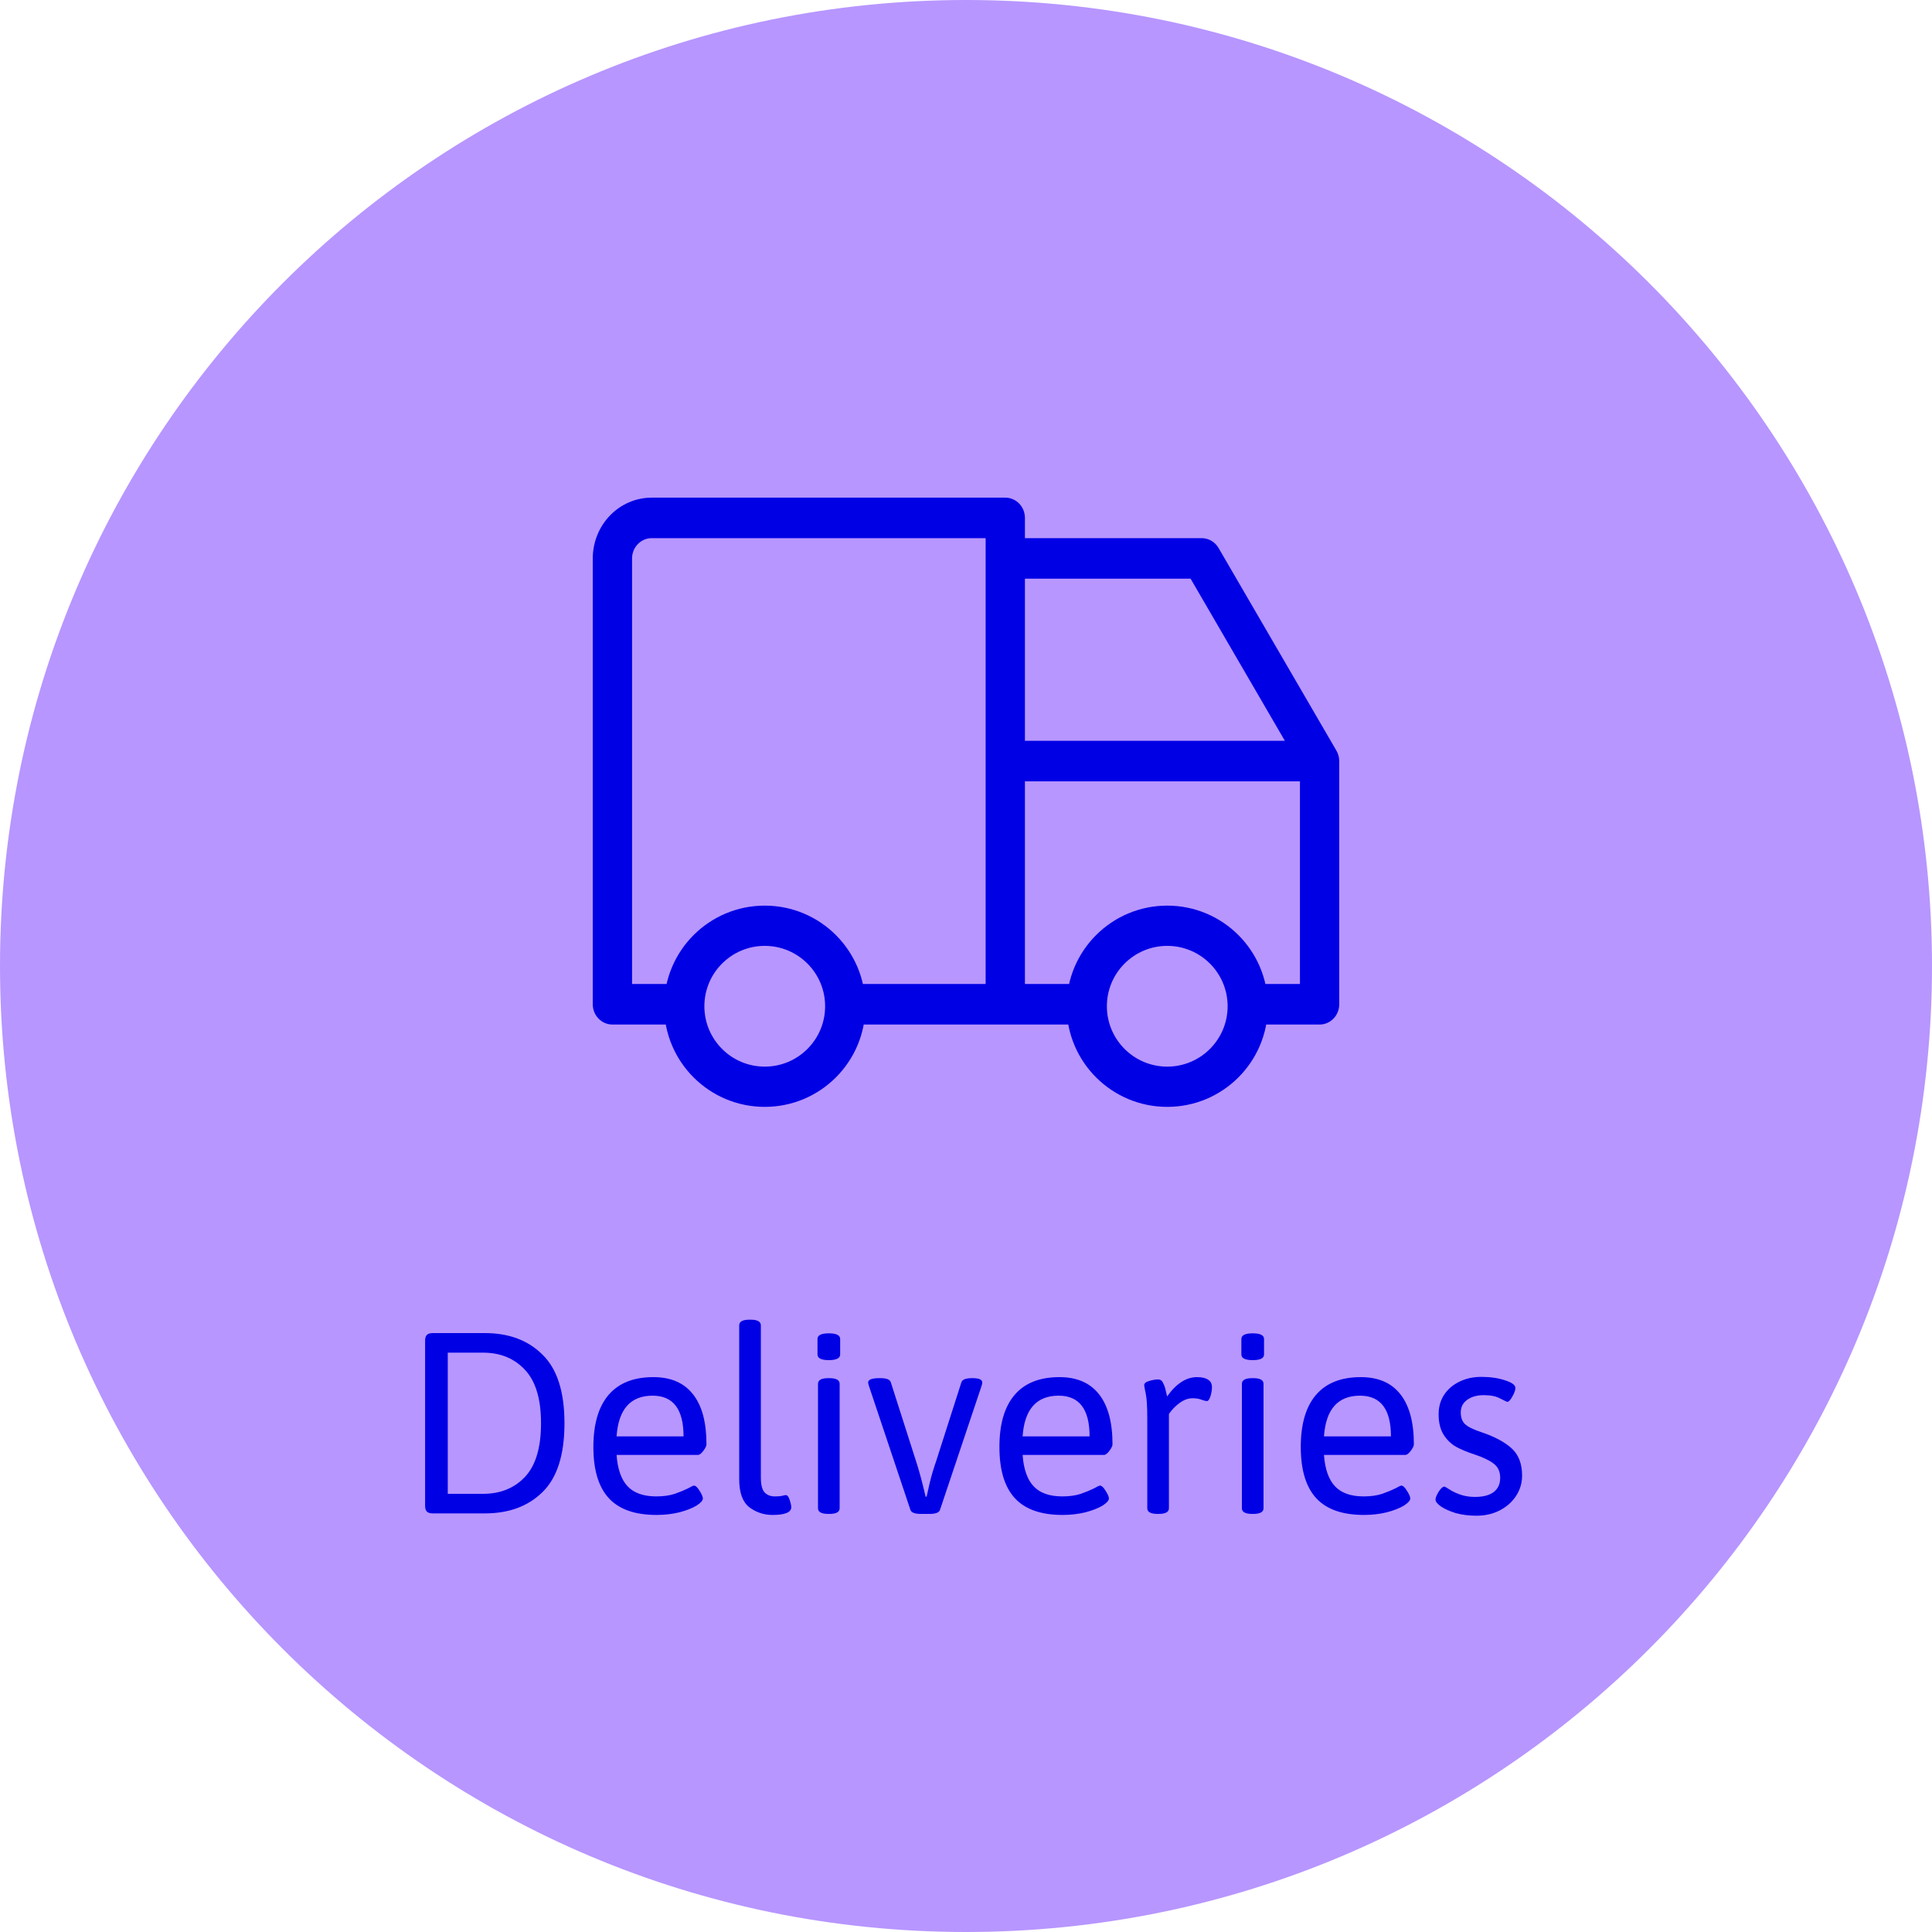
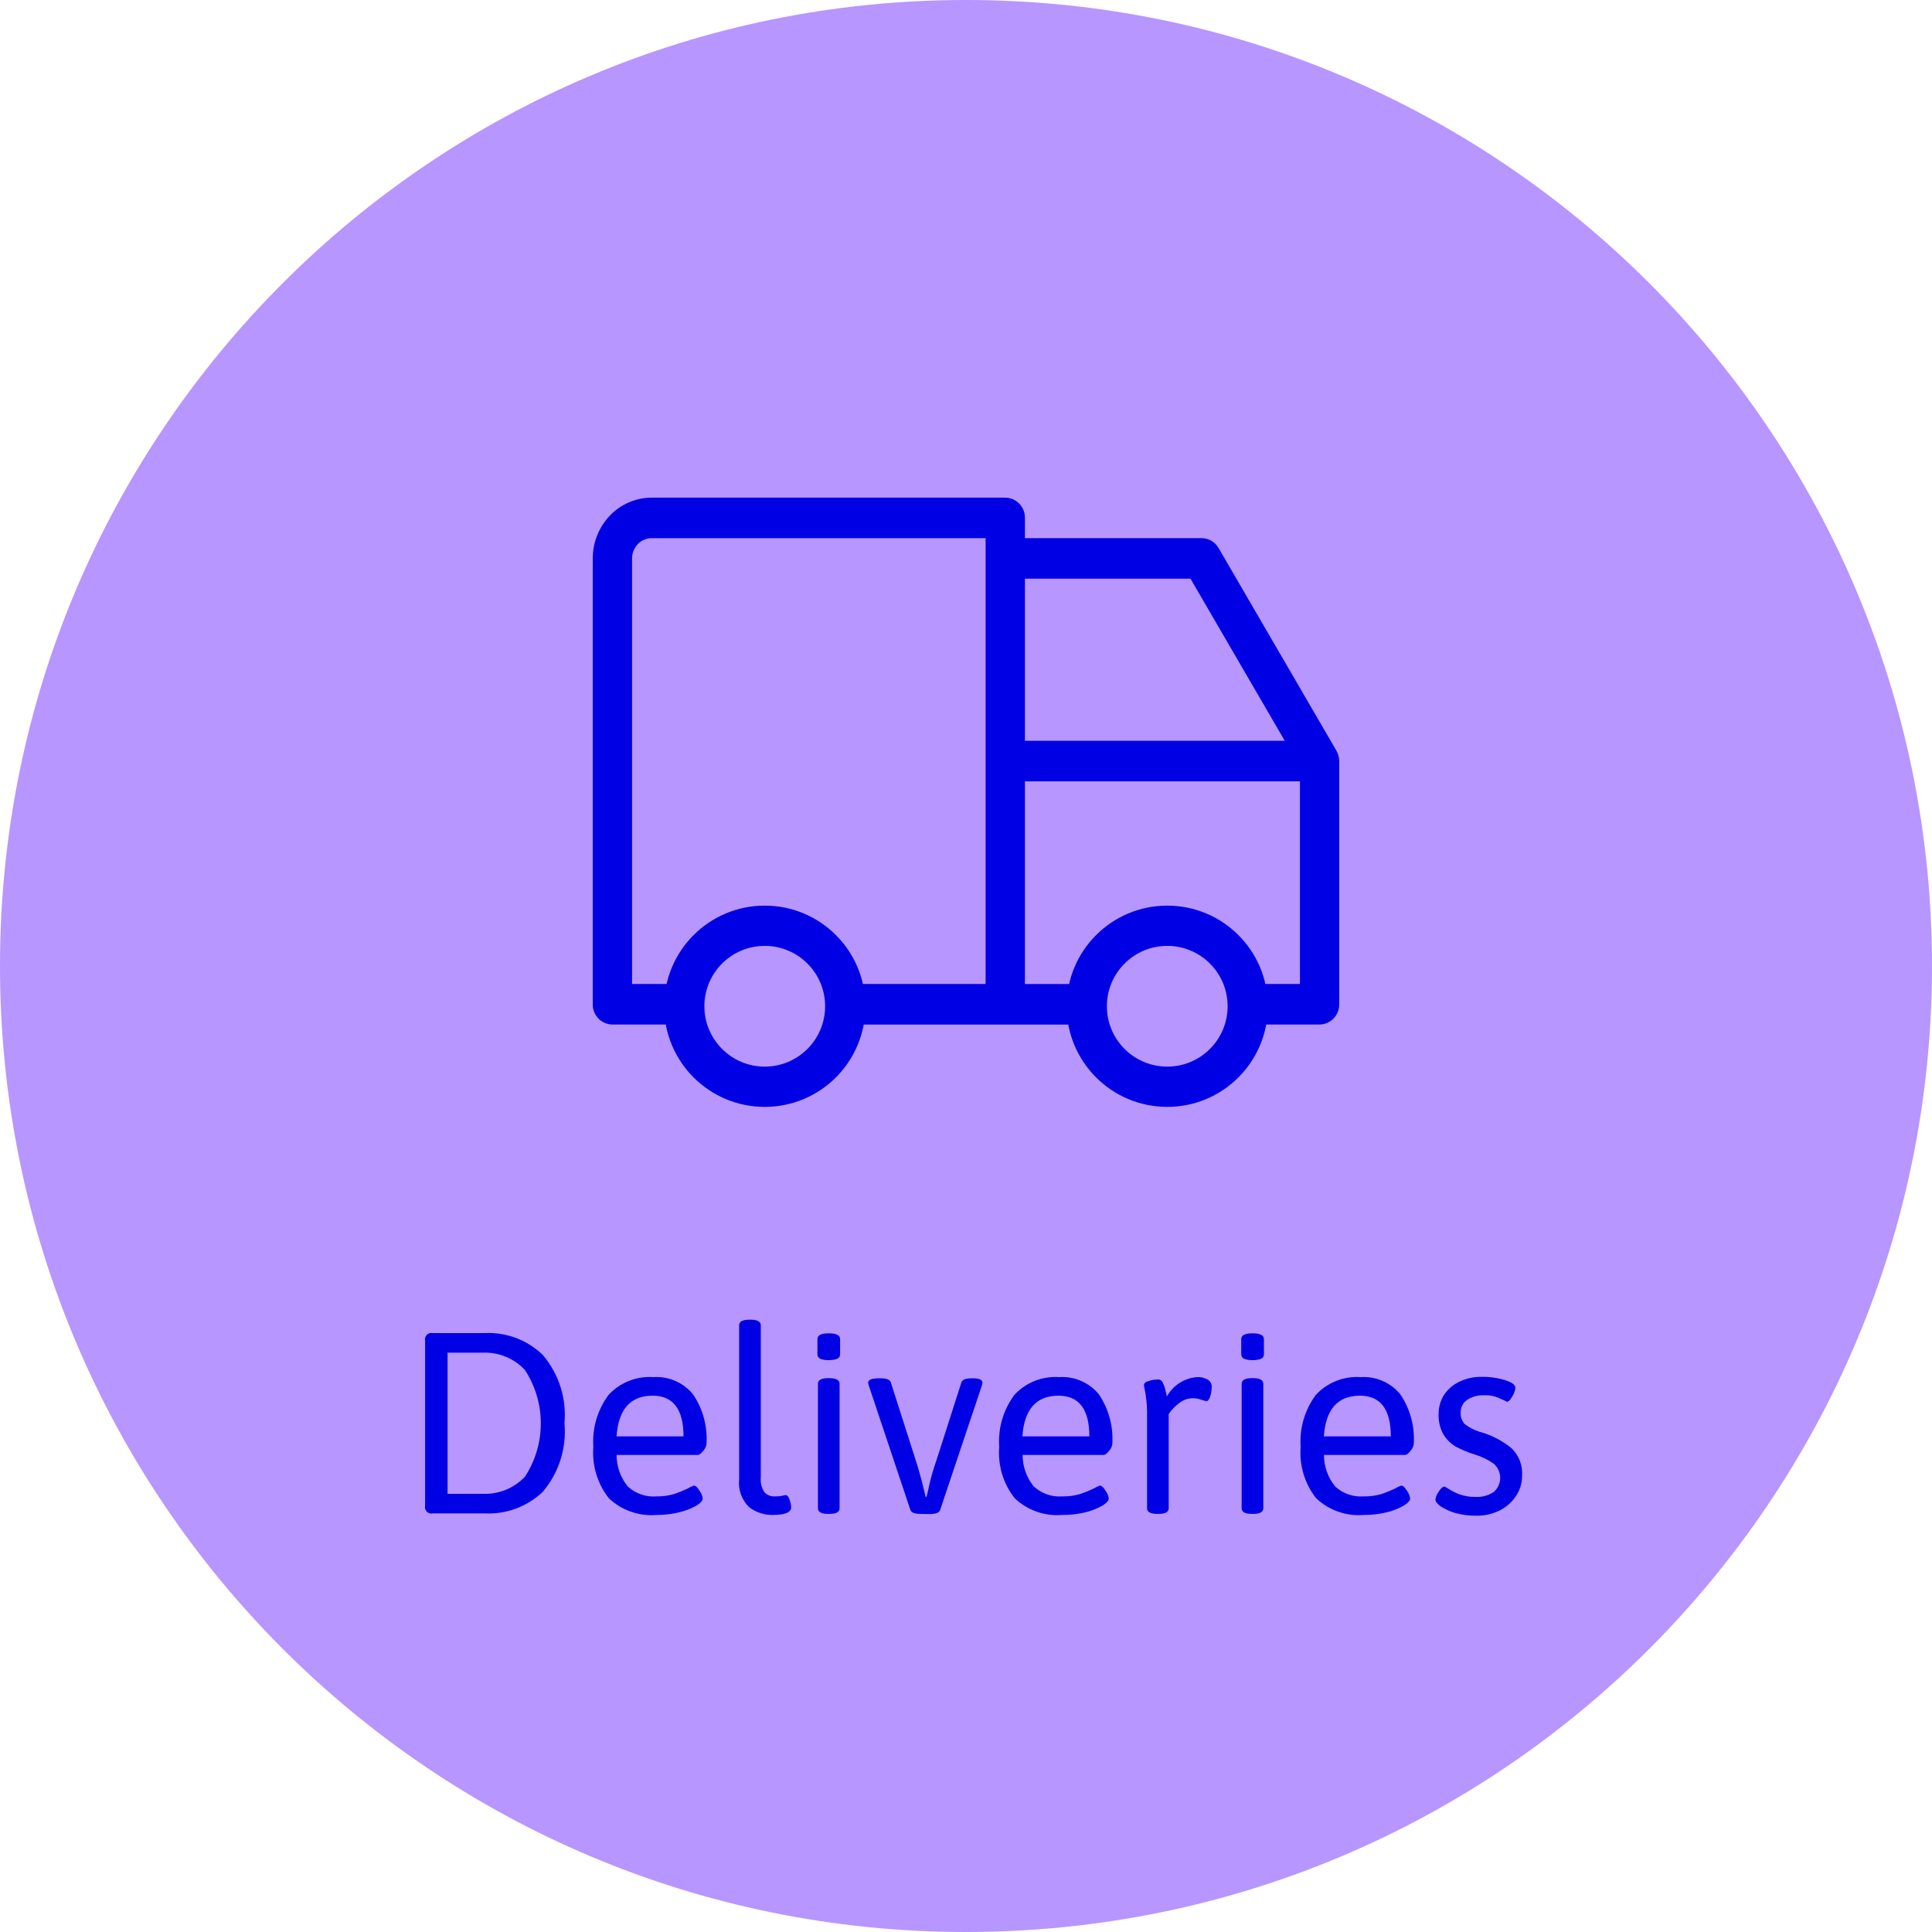
- <svg xmlns="http://www.w3.org/2000/svg" width="60" height="60" viewBox="0 0 60 60" fill="none">
-   <circle cx="30" cy="30" r="30" fill="#B796FF" />
-   <path d="M13.442 47C13.356 47 13.295 46.981 13.258 46.944C13.22 46.907 13.202 46.845 13.202 46.76V41.64C13.202 41.555 13.22 41.493 13.258 41.456C13.295 41.419 13.356 41.4 13.442 41.4H15.058C15.804 41.4 16.402 41.624 16.85 42.072C17.303 42.515 17.53 43.224 17.53 44.2C17.53 45.181 17.303 45.893 16.85 46.336C16.402 46.779 15.804 47 15.058 47H13.442ZM15.002 46.392C15.54 46.392 15.975 46.216 16.306 45.864C16.636 45.512 16.802 44.957 16.802 44.2C16.802 43.448 16.636 42.896 16.306 42.544C15.975 42.187 15.54 42.008 15.002 42.008H13.906V46.392H15.002ZM20.388 47.048C19.722 47.048 19.228 46.875 18.908 46.528C18.588 46.181 18.428 45.651 18.428 44.936C18.428 44.227 18.586 43.688 18.9 43.32C19.215 42.952 19.679 42.768 20.292 42.768C20.836 42.768 21.247 42.947 21.524 43.304C21.802 43.656 21.94 44.173 21.94 44.856C21.94 44.904 21.908 44.971 21.844 45.056C21.78 45.141 21.724 45.184 21.676 45.184H19.148C19.18 45.627 19.295 45.952 19.492 46.16C19.69 46.368 19.986 46.472 20.38 46.472C20.604 46.472 20.796 46.445 20.956 46.392C21.122 46.333 21.258 46.277 21.364 46.224C21.471 46.165 21.532 46.136 21.548 46.136C21.602 46.136 21.66 46.189 21.724 46.296C21.794 46.403 21.828 46.483 21.828 46.536C21.828 46.6 21.762 46.675 21.628 46.76C21.495 46.84 21.316 46.909 21.092 46.968C20.874 47.021 20.639 47.048 20.388 47.048ZM21.228 44.608C21.228 43.765 20.908 43.344 20.268 43.344C19.58 43.344 19.207 43.765 19.148 44.608H21.228ZM23.989 47.048C23.722 47.048 23.482 46.968 23.269 46.808C23.061 46.643 22.957 46.355 22.957 45.944V41.16C22.957 41.043 23.063 40.984 23.277 40.984H23.309C23.522 40.984 23.629 41.043 23.629 41.16V45.88C23.629 46.104 23.666 46.259 23.741 46.344C23.821 46.429 23.927 46.472 24.061 46.472C24.162 46.472 24.237 46.467 24.285 46.456C24.338 46.44 24.378 46.432 24.405 46.432C24.453 46.432 24.493 46.483 24.525 46.584C24.557 46.68 24.573 46.755 24.573 46.808C24.573 46.968 24.378 47.048 23.989 47.048ZM25.724 47.016C25.51 47.016 25.404 46.957 25.404 46.84V42.976C25.404 42.859 25.51 42.8 25.724 42.8H25.756C25.969 42.8 26.076 42.859 26.076 42.976V46.84C26.076 46.957 25.969 47.016 25.756 47.016H25.724ZM25.74 42.24C25.505 42.24 25.388 42.181 25.388 42.064V41.584C25.388 41.467 25.505 41.408 25.74 41.408C25.974 41.408 26.092 41.467 26.092 41.584V42.064C26.092 42.181 25.974 42.24 25.74 42.24ZM28.593 47.016C28.406 47.016 28.3 46.973 28.273 46.888L26.985 43.04C26.969 42.992 26.961 42.957 26.961 42.936C26.961 42.845 27.076 42.8 27.305 42.8H27.345C27.532 42.8 27.638 42.843 27.665 42.928L28.481 45.48C28.572 45.773 28.66 46.107 28.745 46.48H28.777C28.782 46.448 28.812 46.317 28.865 46.088C28.918 45.859 28.99 45.613 29.081 45.352L29.857 42.928C29.884 42.843 29.993 42.8 30.185 42.8H30.209C30.406 42.8 30.505 42.845 30.505 42.936C30.505 42.963 30.497 43 30.481 43.048L29.193 46.888C29.166 46.973 29.06 47.016 28.873 47.016H28.593ZM32.998 47.048C32.331 47.048 31.838 46.875 31.518 46.528C31.198 46.181 31.038 45.651 31.038 44.936C31.038 44.227 31.195 43.688 31.51 43.32C31.824 42.952 32.288 42.768 32.902 42.768C33.446 42.768 33.856 42.947 34.134 43.304C34.411 43.656 34.55 44.173 34.55 44.856C34.55 44.904 34.518 44.971 34.454 45.056C34.39 45.141 34.334 45.184 34.286 45.184H31.758C31.79 45.627 31.904 45.952 32.102 46.16C32.299 46.368 32.595 46.472 32.99 46.472C33.214 46.472 33.406 46.445 33.566 46.392C33.731 46.333 33.867 46.277 33.974 46.224C34.08 46.165 34.142 46.136 34.158 46.136C34.211 46.136 34.27 46.189 34.334 46.296C34.403 46.403 34.438 46.483 34.438 46.536C34.438 46.6 34.371 46.675 34.238 46.76C34.104 46.84 33.926 46.909 33.702 46.968C33.483 47.021 33.248 47.048 32.998 47.048ZM33.838 44.608C33.838 43.765 33.518 43.344 32.878 43.344C32.19 43.344 31.816 43.765 31.758 44.608H33.838ZM35.95 47.016C35.737 47.016 35.63 46.957 35.63 46.84V44.032C35.63 43.68 35.614 43.429 35.582 43.28C35.55 43.125 35.534 43.04 35.534 43.024C35.534 42.96 35.585 42.915 35.686 42.888C35.788 42.856 35.881 42.84 35.966 42.84C36.041 42.84 36.094 42.88 36.126 42.96C36.163 43.035 36.19 43.115 36.206 43.2C36.227 43.285 36.241 43.341 36.246 43.368C36.529 42.968 36.838 42.768 37.174 42.768C37.329 42.768 37.444 42.795 37.518 42.848C37.598 42.896 37.638 42.973 37.638 43.08C37.638 43.171 37.622 43.267 37.59 43.368C37.558 43.464 37.521 43.512 37.478 43.512C37.452 43.512 37.398 43.499 37.318 43.472C37.243 43.44 37.15 43.424 37.038 43.424C36.9 43.424 36.766 43.472 36.638 43.568C36.51 43.659 36.398 43.773 36.302 43.912V46.84C36.302 46.957 36.196 47.016 35.982 47.016H35.95ZM38.888 47.016C38.675 47.016 38.568 46.957 38.568 46.84V42.976C38.568 42.859 38.675 42.8 38.888 42.8H38.92C39.133 42.8 39.24 42.859 39.24 42.976V46.84C39.24 46.957 39.133 47.016 38.92 47.016H38.888ZM38.904 42.24C38.669 42.24 38.552 42.181 38.552 42.064V41.584C38.552 41.467 38.669 41.408 38.904 41.408C39.139 41.408 39.256 41.467 39.256 41.584V42.064C39.256 42.181 39.139 42.24 38.904 42.24ZM42.357 47.048C41.69 47.048 41.197 46.875 40.877 46.528C40.557 46.181 40.397 45.651 40.397 44.936C40.397 44.227 40.554 43.688 40.869 43.32C41.184 42.952 41.648 42.768 42.261 42.768C42.805 42.768 43.216 42.947 43.493 43.304C43.77 43.656 43.909 44.173 43.909 44.856C43.909 44.904 43.877 44.971 43.813 45.056C43.749 45.141 43.693 45.184 43.645 45.184H41.117C41.149 45.627 41.264 45.952 41.461 46.16C41.658 46.368 41.954 46.472 42.349 46.472C42.573 46.472 42.765 46.445 42.925 46.392C43.09 46.333 43.226 46.277 43.333 46.224C43.44 46.165 43.501 46.136 43.517 46.136C43.57 46.136 43.629 46.189 43.693 46.296C43.762 46.403 43.797 46.483 43.797 46.536C43.797 46.6 43.73 46.675 43.597 46.76C43.464 46.84 43.285 46.909 43.061 46.968C42.842 47.021 42.608 47.048 42.357 47.048ZM43.197 44.608C43.197 43.765 42.877 43.344 42.237 43.344C41.549 43.344 41.176 43.765 41.117 44.608H43.197ZM45.853 47.072C45.624 47.072 45.411 47.045 45.214 46.992C45.022 46.933 44.867 46.864 44.749 46.784C44.638 46.704 44.581 46.632 44.581 46.568C44.581 46.515 44.614 46.435 44.678 46.328C44.747 46.221 44.808 46.168 44.861 46.168C44.872 46.168 44.923 46.197 45.014 46.256C45.104 46.315 45.216 46.368 45.349 46.416C45.488 46.464 45.64 46.488 45.806 46.488C46.062 46.488 46.256 46.437 46.389 46.336C46.523 46.235 46.59 46.088 46.59 45.896C46.59 45.704 46.523 45.557 46.389 45.456C46.261 45.355 46.062 45.259 45.789 45.168C45.56 45.093 45.368 45.013 45.214 44.928C45.059 44.837 44.931 44.712 44.83 44.552C44.728 44.387 44.678 44.176 44.678 43.92C44.678 43.696 44.733 43.496 44.846 43.32C44.963 43.144 45.12 43.008 45.318 42.912C45.52 42.811 45.749 42.76 46.005 42.76C46.278 42.76 46.52 42.795 46.733 42.864C46.952 42.933 47.062 43.013 47.062 43.104C47.062 43.173 47.029 43.264 46.965 43.376C46.907 43.483 46.853 43.536 46.806 43.536C46.789 43.531 46.718 43.496 46.59 43.432C46.467 43.363 46.296 43.328 46.078 43.328C45.87 43.328 45.699 43.376 45.566 43.472C45.432 43.568 45.365 43.699 45.365 43.864C45.365 44.019 45.408 44.139 45.493 44.224C45.584 44.309 45.749 44.392 45.989 44.472C46.406 44.611 46.723 44.779 46.941 44.976C47.16 45.173 47.27 45.456 47.27 45.824C47.27 46.059 47.206 46.272 47.078 46.464C46.955 46.651 46.784 46.8 46.566 46.912C46.352 47.019 46.115 47.072 45.853 47.072Z" fill="#0000E5" />
-   <path fill-rule="evenodd" clip-rule="evenodd" d="M23.75 29.375C22.715 29.375 21.875 30.215 21.875 31.25C21.875 32.285 22.715 33.125 23.75 33.125C24.785 33.125 25.625 32.285 25.625 31.25C25.625 30.215 24.785 29.375 23.75 29.375ZM20.625 31.25C20.625 29.524 22.024 28.125 23.75 28.125C25.476 28.125 26.875 29.524 26.875 31.25C26.875 32.976 25.476 34.375 23.75 34.375C22.024 34.375 20.625 32.976 20.625 31.25Z" fill="#0000E5" />
-   <path fill-rule="evenodd" clip-rule="evenodd" d="M36.25 29.375C35.215 29.375 34.375 30.215 34.375 31.25C34.375 32.285 35.215 33.125 36.25 33.125C37.285 33.125 38.125 32.285 38.125 31.25C38.125 30.215 37.285 29.375 36.25 29.375ZM33.125 31.25C33.125 29.524 34.524 28.125 36.25 28.125C37.976 28.125 39.375 29.524 39.375 31.25C39.375 32.976 37.976 34.375 36.25 34.375C34.524 34.375 33.125 32.976 33.125 31.25Z" fill="#0000E5" />
-   <path fill-rule="evenodd" clip-rule="evenodd" d="M20.239 16.713C20.077 16.713 19.922 16.78 19.808 16.898C19.693 17.016 19.629 17.176 19.629 17.343V30.559H20.795V31.818H19.019C18.682 31.818 18.409 31.536 18.409 31.189V17.343C18.409 16.842 18.602 16.362 18.945 16.008C19.288 15.653 19.754 15.455 20.239 15.455H31.22C31.557 15.455 31.83 15.736 31.83 16.084V16.713H37.321C37.535 16.713 37.733 16.829 37.844 17.019L41.504 23.313C41.561 23.41 41.591 23.522 41.591 23.636V31.189C41.591 31.536 41.318 31.818 40.981 31.818H38.523V30.559H40.371V24.266H31.83V30.559H33.409V31.818H25.909V30.559H30.61V16.713H20.239ZM31.83 17.972V23.007H39.903L36.975 17.972H31.83Z" fill="#0000E5" />
+ <svg xmlns="http://www.w3.org/2000/svg" id="deliveries" width="60" height="60" viewBox="0 0 60 60">
+   <circle id="Ellipse_1" data-name="Ellipse 1" cx="30" cy="30" r="30" fill="#b796ff" />
+   <path id="Path_1" data-name="Path 1" d="M13.442,47a.2.2,0,0,1-.24-.24V41.64a.2.2,0,0,1,.24-.24h1.616a2.422,2.422,0,0,1,1.792.672,2.872,2.872,0,0,1,.68,2.128,2.884,2.884,0,0,1-.68,2.136A2.438,2.438,0,0,1,15.058,47ZM15,46.392a1.706,1.706,0,0,0,1.3-.528,3.026,3.026,0,0,0,0-3.32,1.693,1.693,0,0,0-1.3-.536h-1.1v4.384Zm5.387.656a1.921,1.921,0,0,1-1.48-.52,2.282,2.282,0,0,1-.48-1.592A2.424,2.424,0,0,1,18.9,43.32a1.73,1.73,0,0,1,1.392-.552,1.464,1.464,0,0,1,1.232.536,2.47,2.47,0,0,1,.416,1.552.386.386,0,0,1-.1.2q-.1.128-.168.128H19.148a1.548,1.548,0,0,0,.344.976,1.169,1.169,0,0,0,.888.312,1.832,1.832,0,0,0,.576-.08,3.715,3.715,0,0,0,.408-.168.849.849,0,0,1,.184-.088q.08,0,.176.16a.521.521,0,0,1,.1.24q0,.1-.2.224a2.082,2.082,0,0,1-.536.208A2.967,2.967,0,0,1,20.388,47.048Zm.84-2.44q0-1.264-.96-1.264-1.032,0-1.12,1.264Zm2.76,2.44a1.17,1.17,0,0,1-.72-.24,1.045,1.045,0,0,1-.312-.864V41.16q0-.176.32-.176h.032q.32,0,.32.176v4.72a.719.719,0,0,0,.112.464.418.418,0,0,0,.32.128,1.129,1.129,0,0,0,.224-.016.463.463,0,0,1,.12-.024q.072,0,.12.152a.768.768,0,0,1,.048.224Q24.573,47.048,23.989,47.048Zm1.735-.032q-.32,0-.32-.176V42.976q0-.176.32-.176h.032q.32,0,.32.176V46.84q0,.176-.32.176Zm.016-4.776q-.352,0-.352-.176v-.48q0-.176.352-.176t.352.176v.48Q26.092,42.24,25.74,42.24Zm2.853,4.776q-.28,0-.32-.128L26.985,43.04a.381.381,0,0,1-.024-.1q0-.136.344-.136h.04q.28,0,.32.128l.816,2.552q.136.44.264,1h.032q.008-.048.088-.392a7.291,7.291,0,0,1,.216-.736l.776-2.424q.04-.128.328-.128h.024q.3,0,.3.136a.384.384,0,0,1-.024.112l-1.288,3.84q-.04.128-.32.128Zm4.4.032a1.921,1.921,0,0,1-1.48-.52,2.282,2.282,0,0,1-.48-1.592,2.424,2.424,0,0,1,.472-1.616,1.73,1.73,0,0,1,1.392-.552,1.464,1.464,0,0,1,1.232.536,2.47,2.47,0,0,1,.416,1.552.386.386,0,0,1-.1.2q-.1.128-.168.128H31.758a1.548,1.548,0,0,0,.344.976,1.169,1.169,0,0,0,.888.312,1.832,1.832,0,0,0,.576-.08,3.715,3.715,0,0,0,.408-.168.849.849,0,0,1,.184-.088q.08,0,.176.16a.521.521,0,0,1,.1.24q0,.1-.2.224a2.082,2.082,0,0,1-.536.208A2.967,2.967,0,0,1,33,47.048Zm.84-2.44q0-1.264-.96-1.264-1.032,0-1.12,1.264Zm2.112,2.408q-.32,0-.32-.176V44.032a4.062,4.062,0,0,0-.048-.752q-.048-.232-.048-.256,0-.1.152-.136a.935.935,0,0,1,.28-.048.165.165,0,0,1,.16.12.91.91,0,0,1,.08.24q.032.128.04.168a1.17,1.17,0,0,1,.928-.6.6.6,0,0,1,.344.08.25.25,0,0,1,.12.232.957.957,0,0,1-.048.288q-.048.144-.112.144a.653.653,0,0,1-.16-.04.713.713,0,0,0-.28-.048.658.658,0,0,0-.4.144,1.376,1.376,0,0,0-.336.344V46.84q0,.176-.32.176Zm2.938,0q-.32,0-.32-.176V42.976q0-.176.32-.176h.032q.32,0,.32.176V46.84q0,.176-.32.176ZM38.9,42.24q-.352,0-.352-.176v-.48q0-.176.352-.176t.352.176v.48Q39.256,42.24,38.9,42.24Zm3.453,4.808a1.921,1.921,0,0,1-1.48-.52,2.282,2.282,0,0,1-.48-1.592,2.425,2.425,0,0,1,.472-1.616,1.73,1.73,0,0,1,1.392-.552,1.464,1.464,0,0,1,1.232.536,2.47,2.47,0,0,1,.416,1.552.386.386,0,0,1-.1.2q-.1.128-.168.128H41.117a1.549,1.549,0,0,0,.344.976,1.169,1.169,0,0,0,.888.312,1.832,1.832,0,0,0,.576-.08,3.7,3.7,0,0,0,.408-.168.851.851,0,0,1,.184-.088q.08,0,.176.16a.52.52,0,0,1,.1.24q0,.1-.2.224a2.081,2.081,0,0,1-.536.208A2.966,2.966,0,0,1,42.357,47.048Zm.84-2.44q0-1.264-.96-1.264-1.032,0-1.12,1.264Zm2.657,2.464a2.448,2.448,0,0,1-.64-.08,1.722,1.722,0,0,1-.464-.208q-.168-.12-.168-.216a.545.545,0,0,1,.1-.24q.1-.16.184-.16a.789.789,0,0,1,.152.088,1.648,1.648,0,0,0,.336.16,1.386,1.386,0,0,0,.456.072.954.954,0,0,0,.584-.152.584.584,0,0,0,0-.88,2.027,2.027,0,0,0-.6-.288,3.36,3.36,0,0,1-.576-.24,1.126,1.126,0,0,1-.384-.376,1.193,1.193,0,0,1-.152-.632,1.094,1.094,0,0,1,.168-.6,1.172,1.172,0,0,1,.472-.408,1.518,1.518,0,0,1,.688-.152,2.353,2.353,0,0,1,.728.1q.328.1.328.24a.6.6,0,0,1-.1.272q-.088.16-.16.16-.024-.008-.216-.1a1.048,1.048,0,0,0-.512-.1.855.855,0,0,0-.512.144.458.458,0,0,0-.2.392.487.487,0,0,0,.128.36,1.4,1.4,0,0,0,.5.248,2.683,2.683,0,0,1,.952.5,1.083,1.083,0,0,1,.328.848,1.129,1.129,0,0,1-.192.64,1.313,1.313,0,0,1-.512.448A1.569,1.569,0,0,1,45.854,47.072Z" fill="#0000e5" />
+   <path id="Path_2" data-name="Path 2" d="M23.75,29.375a1.875,1.875,0,1,0,1.875,1.875A1.875,1.875,0,0,0,23.75,29.375ZM20.625,31.25a3.125,3.125,0,1,1,3.125,3.125A3.125,3.125,0,0,1,20.625,31.25Z" fill="#0000e5" fill-rule="evenodd" />
+   <path id="Path_3" data-name="Path 3" d="M36.25,29.375a1.875,1.875,0,1,0,1.875,1.875A1.875,1.875,0,0,0,36.25,29.375ZM33.125,31.25a3.125,3.125,0,1,1,3.125,3.125A3.125,3.125,0,0,1,33.125,31.25Z" fill="#0000e5" fill-rule="evenodd" />
+   <path id="Path_4" data-name="Path 4" d="M20.239,16.713a.6.6,0,0,0-.431.184.639.639,0,0,0-.179.445V30.559H20.8v1.259H19.019a.62.62,0,0,1-.61-.629V17.343a1.919,1.919,0,0,1,.536-1.335,1.8,1.8,0,0,1,1.294-.553H31.22a.62.62,0,0,1,.61.629v.629h5.49a.606.606,0,0,1,.523.306l3.66,6.294a.644.644,0,0,1,.087.324v7.552a.62.62,0,0,1-.61.629H38.523V30.559h1.848V24.266H31.83v6.294h1.579v1.259h-7.5V30.559h4.7V16.713ZM31.83,17.972v5.035H39.9l-2.928-5.035Z" fill="#0000e5" fill-rule="evenodd" />
</svg>
